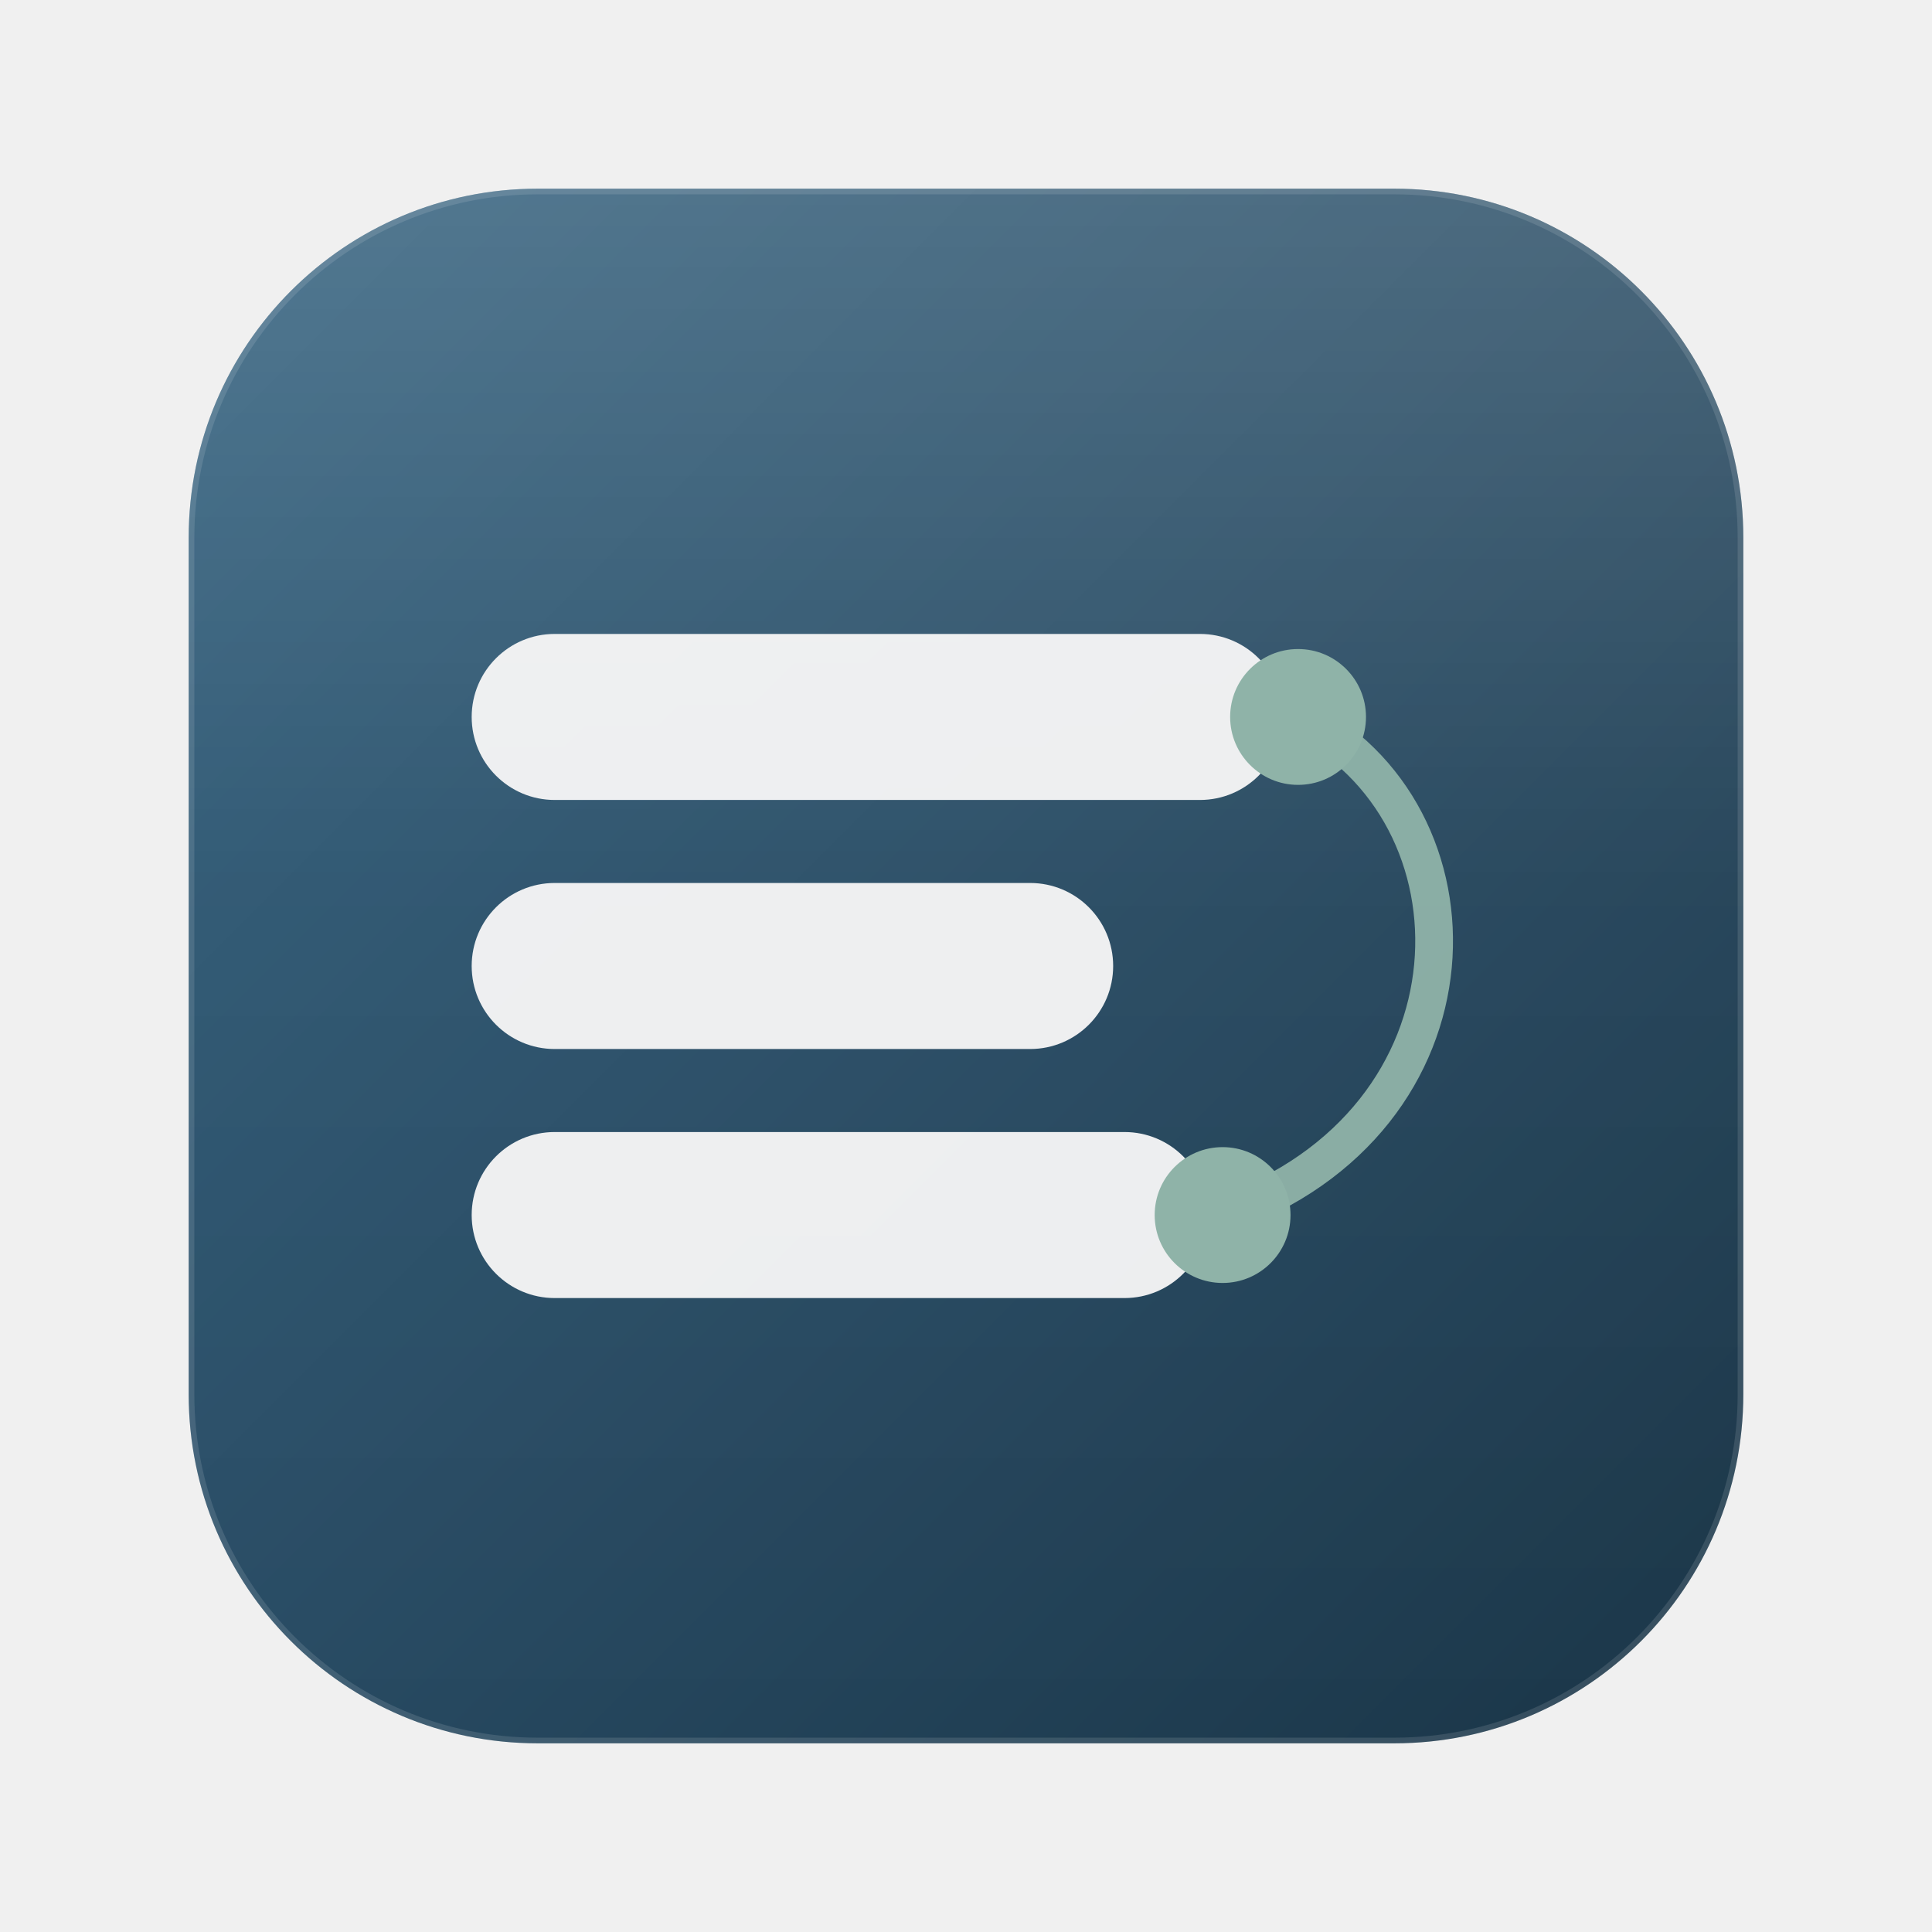
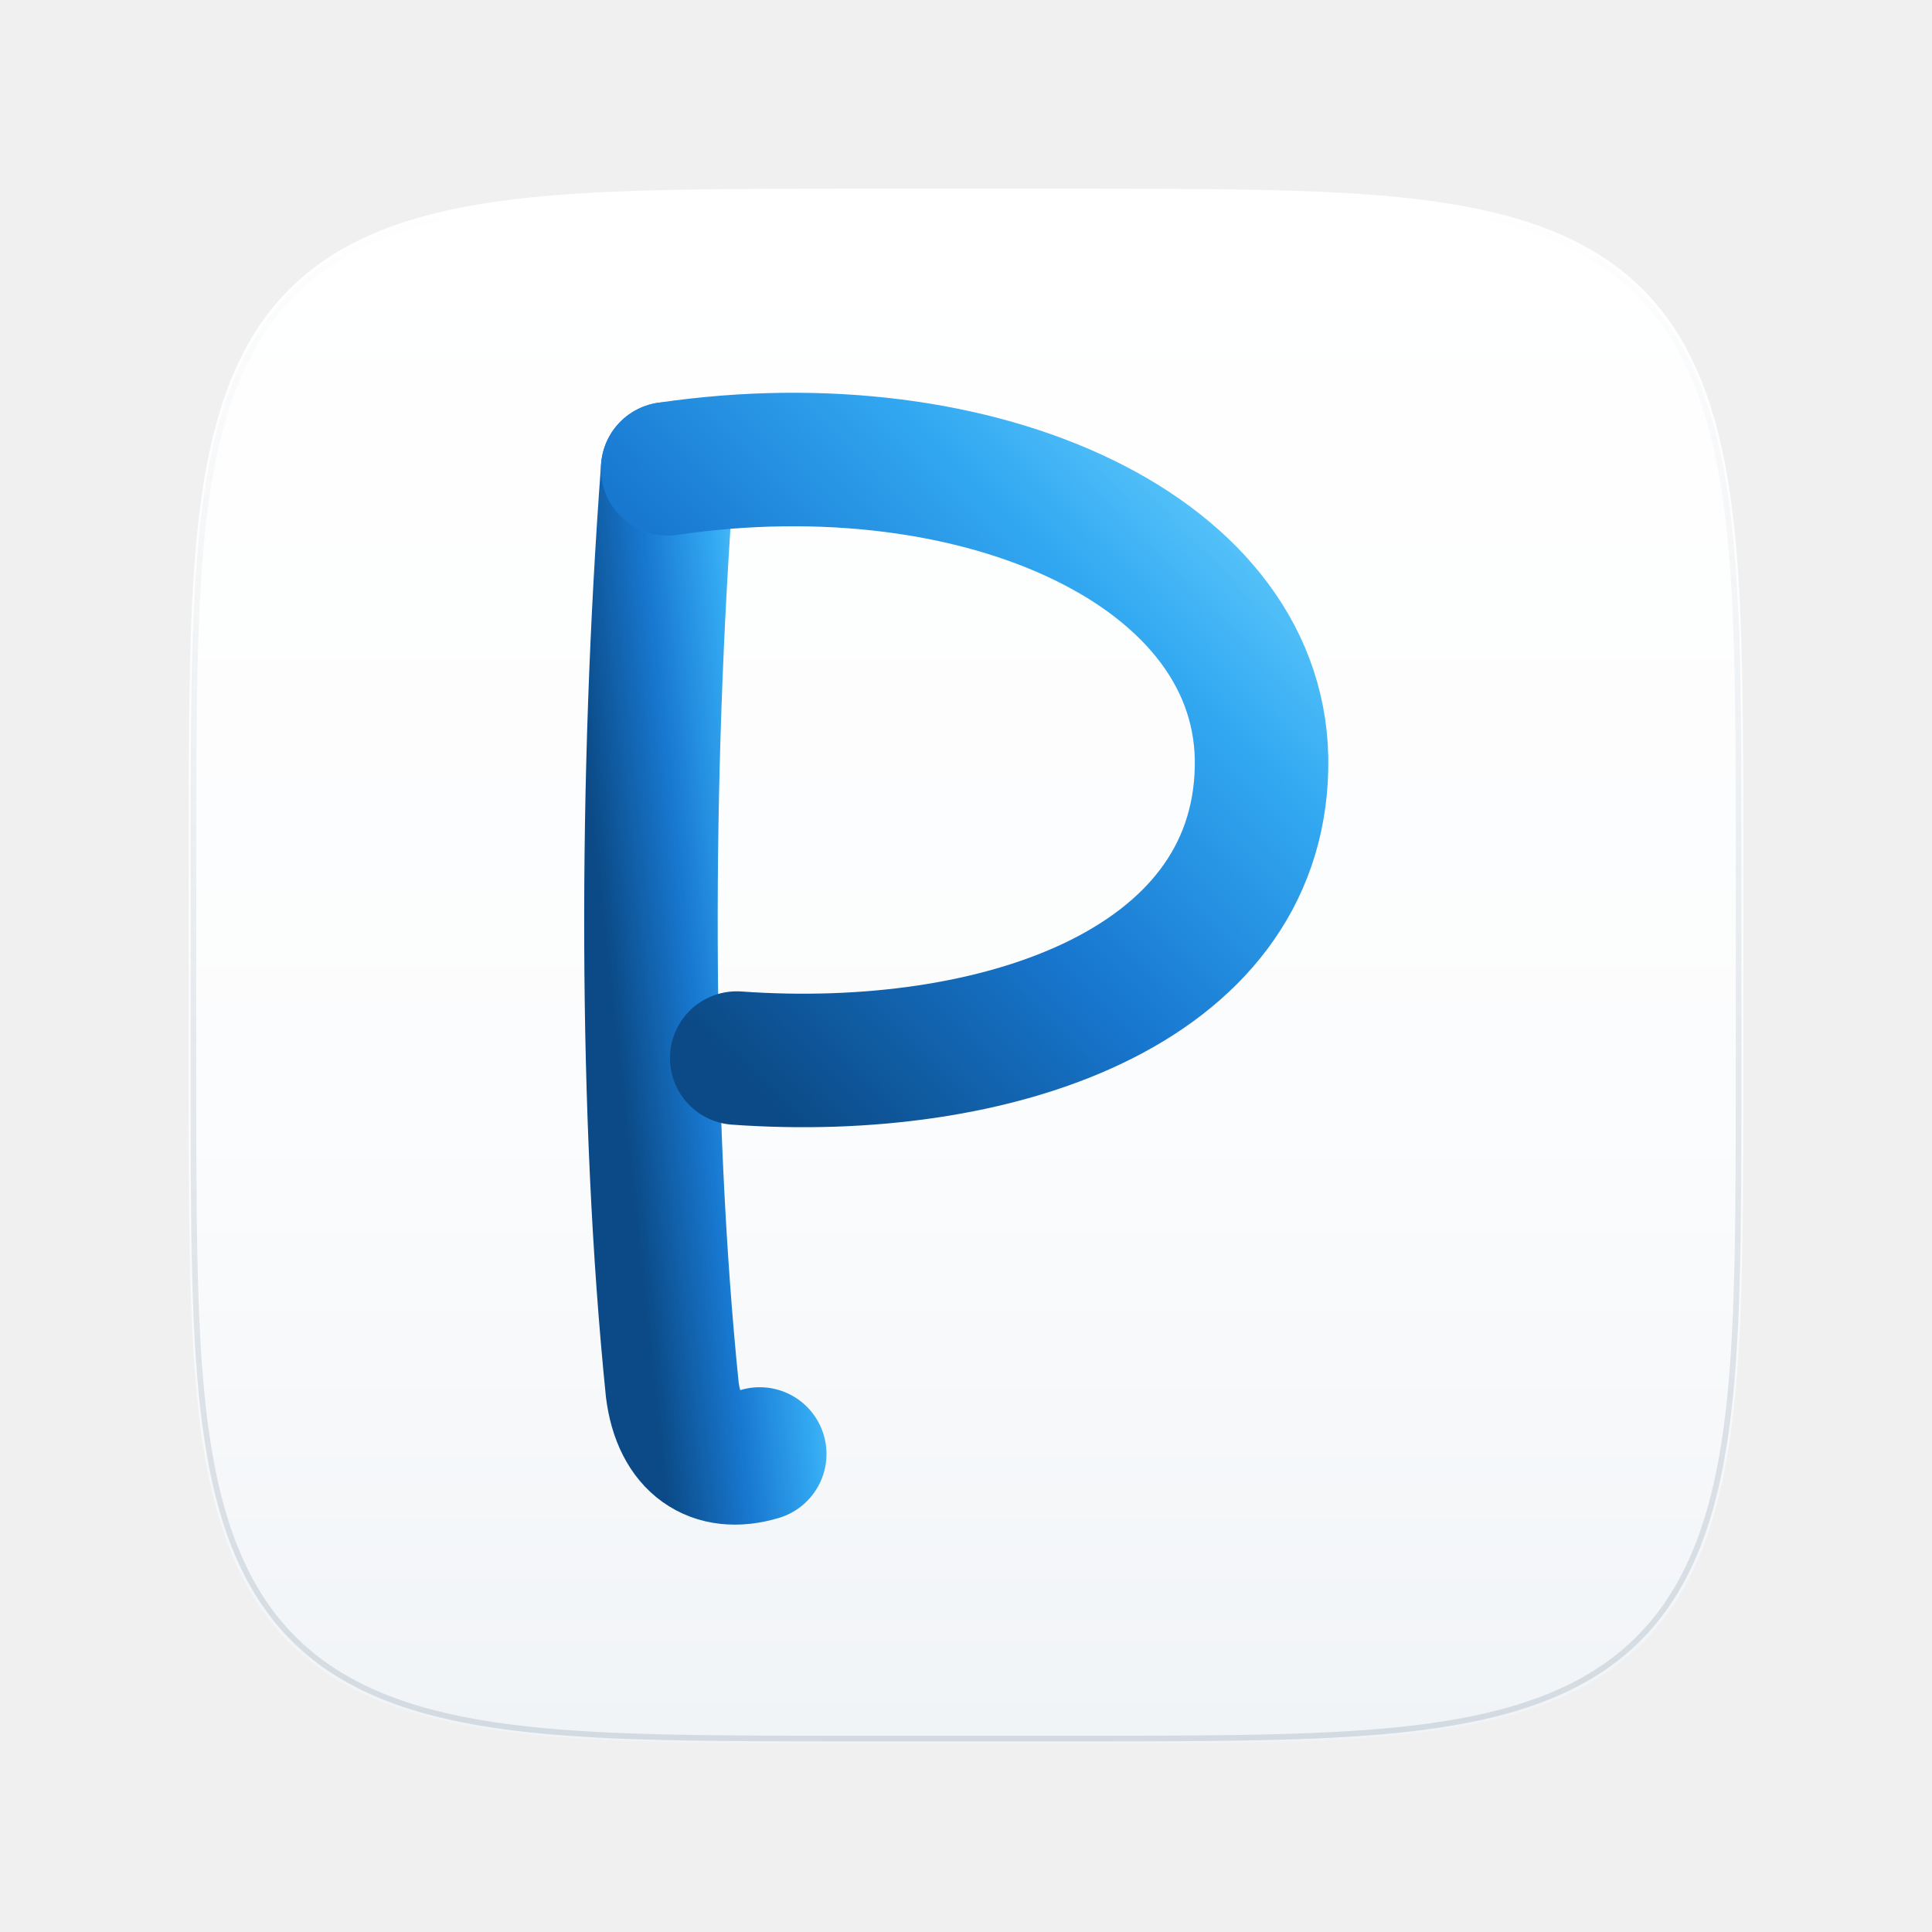
<svg xmlns="http://www.w3.org/2000/svg" viewBox="0 0 1024 1024" width="1024" height="1024">
  <defs>
-     <linearGradient id="bg" x1="0" y1="0" x2="1" y2="1">
-       <stop offset="0" stop-color="#31607e" />
-       <stop offset="0.5" stop-color="#284b63" />
-       <stop offset="1" stop-color="#1a3547" />
+     <linearGradient id="body" x1="0" y1="0" x2="0" y2="1">
+       <stop offset="0" stop-color="#ffffff" />
+       <stop offset="0.6" stop-color="#fbfcfd" />
+       <stop offset="1" stop-color="#f1f4f7" />
    </linearGradient>
-     <linearGradient id="gloss" x1="0" y1="0" x2="0" y2="1">
-       <stop offset="0" stop-color="#ffffff" stop-opacity="0.16" />
-       <stop offset="0.45" stop-color="#ffffff" stop-opacity="0.03" />
-       <stop offset="1" stop-color="#ffffff" stop-opacity="0" />
+     <linearGradient id="edge" x1="0" y1="0" x2="0" y2="1">
+       <stop offset="0" stop-color="#ffffff" stop-opacity="0.9" />
+       <stop offset="1" stop-color="#c9d2da" stop-opacity="0.75" />
+     </linearGradient>
+     <linearGradient id="ink" x1="0.05" y1="0.95" x2="0.95" y2="0.05">
+       <stop offset="0" stop-color="#0b4a86" />
+       <stop offset="0.42" stop-color="#1878d0" />
+       <stop offset="0.78" stop-color="#33a9f2" />
+       <stop offset="1" stop-color="#5cc8fb" />
+     </linearGradient>
+     <linearGradient id="ink2" x1="0" y1="1" x2="1" y2="0">
+       <stop offset="0" stop-color="#1e86dd" />
+       <stop offset="1" stop-color="#6fd0fb" />
    </linearGradient>
  </defs>
-   <rect x="100" y="100" width="824" height="824" rx="185" fill="url(#bg)" />
-   <rect x="100" y="100" width="824" height="824" rx="185" fill="url(#gloss)" />
-   <rect x="101.5" y="101.5" width="821" height="821" rx="183.5" fill="none" stroke="#ffffff" stroke-opacity="0.12" stroke-width="3" />
-   <g fill="#faf8f8" fill-opacity="0.94">
-     <rect x="250" y="336" width="430" height="88" rx="44" />
-     <rect x="250" y="468" width="340" height="88" rx="44" />
-     <rect x="250" y="600" width="390" height="88" rx="44" />
+   <path d="M924.00,512.00L923.99,582.87L923.95,605.51L923.89,621.97L923.80,635.37L923.69,646.88L923.55,657.07L923.39,666.27L923.21,674.71L922.99,682.53L922.76,689.84L922.50,696.71L922.21,703.21L921.90,709.38L921.56,715.26L921.20,720.89L920.81,726.28L920.40,731.47L919.97,736.47L919.50,741.29L919.02,745.95L918.50,750.46L917.96,754.84L917.40,759.08L916.81,763.20L916.19,767.21L915.55,771.12L914.89,774.92L914.19,778.62L913.47,782.23L912.73,785.76L911.95,789.20L911.16,792.56L910.33,795.85L909.48,799.07L908.60,802.21L907.70,805.29L906.76,808.30L905.81,811.25L904.82,814.14L903.80,816.97L902.76,819.74L901.69,822.46L900.60,825.12L899.47,827.73L898.31,830.29L897.13,832.80L895.92,835.27L894.68,837.68L893.41,840.05L892.11,842.38L890.78,844.66L889.42,846.89L888.03,849.09L886.61,851.24L885.16,853.36L883.68,855.43L882.17,857.47L880.62,859.46L879.05,861.42L877.44,863.34L875.80,865.23L874.12,867.08L872.41,868.89L870.67,870.67L868.89,872.41L867.08,874.12L865.23,875.80L863.34,877.44L861.42,879.05L859.46,880.62L857.47,882.17L855.43,883.68L853.36,885.16L851.24,886.61L849.09,888.03L846.89,889.42L844.66,890.78L842.38,892.11L840.05,893.41L837.68,894.68L835.27,895.92L832.80,897.13L830.29,898.31L827.73,899.47L825.12,900.60L822.46,901.69L819.74,902.76L816.97,903.80L814.14,904.82L811.25,905.81L808.30,906.76L805.29,907.70L802.21,908.60L799.07,909.48L795.85,910.33L792.56,911.16L789.20,911.95L785.76,912.73L782.23,913.47L778.62,914.19L774.92,914.89L771.12,915.55L767.21,916.19L763.20,916.81L759.08,917.40L754.84,917.96L750.46,918.50L745.95,919.02L741.29,919.50L736.47,919.97L731.47,920.40L726.28,920.81L720.89,921.20L715.26,921.56L709.38,921.90L703.21,922.21L696.71,922.50L689.84,922.76L682.53,922.99L674.71,923.21L666.27,923.39L657.07,923.55L646.88,923.69L635.37,923.80L621.97,923.89L605.51,923.95L582.87,923.99L512.00,924.00L441.13,923.99L418.49,923.95L402.03,923.89L388.63,923.80L377.12,923.69L366.93,923.55L357.73,923.39L349.29,923.21L341.47,922.99L334.16,922.76L327.29,922.50L320.79,922.21L314.62,921.90L308.74,921.56L303.11,921.20L297.72,920.81L292.53,920.40L287.53,919.97L282.71,919.50L278.05,919.02L273.54,918.50L269.16,917.96L264.92,917.40L260.80,916.81L256.79,916.19L252.88,915.55L249.08,914.89L245.38,914.19L241.77,913.47L238.24,912.73L234.80,911.95L231.44,911.16L228.15,910.33L224.93,909.48L221.79,908.60L218.71,907.70L215.70,906.76L212.75,905.81L209.86,904.82L207.03,903.80L204.26,902.76L201.54,901.69L198.88,900.60L196.27,899.47L193.71,898.31L191.20,897.13L188.73,895.92L186.32,894.68L183.95,893.41L181.62,892.11L179.34,890.78L177.11,889.42L174.91,888.03L172.76,886.61L170.64,885.16L168.57,883.68L166.53,882.17L164.54,880.62L162.58,879.05L160.66,877.44L158.77,875.80L156.92,874.12L155.11,872.41L153.33,870.67L151.59,868.89L149.88,867.08L148.20,865.23L146.56,863.34L144.95,861.42L143.38,859.46L141.83,857.47L140.32,855.43L138.84,853.36L137.39,851.24L135.97,849.09L134.58,846.89L133.22,844.66L131.89,842.38L130.59,840.05L129.32,837.68L128.08,835.27L126.87,832.80L125.69,830.29L124.53,827.73L123.40,825.12L122.31,822.46L121.24,819.74L120.20,816.97L119.18,814.14L118.19,811.25L117.24,808.30L116.30,805.29L115.40,802.21L114.52,799.07L113.67,795.85L112.84,792.56L112.05,789.20L111.27,785.76L110.53,782.23L109.81,778.62L109.11,774.92L108.45,771.12L107.81,767.21L107.19,763.20L106.60,759.08L106.04,754.84L105.50,750.46L104.98,745.95L104.50,741.29L104.03,736.47L103.60,731.47L103.19,726.28L102.80,720.89L102.44,715.26L102.10,709.38L101.79,703.21L101.50,696.71L101.24,689.84L101.01,682.53L100.79,674.71L100.61,666.27L100.45,657.07L100.31,646.88L100.20,635.37L100.11,621.97L100.05,605.51L100.01,582.87L100.00,512.00L100.01,441.13L100.05,418.49L100.11,402.03L100.20,388.63L100.31,377.12L100.45,366.93L100.61,357.73L100.79,349.29L101.01,341.47L101.24,334.16L101.50,327.29L101.79,320.79L102.10,314.62L102.44,308.74L102.80,303.11L103.19,297.72L103.60,292.53L104.03,287.53L104.50,282.71L104.98,278.05L105.50,273.54L106.04,269.16L106.60,264.92L107.19,260.80L107.81,256.79L108.45,252.88L109.11,249.08L109.81,245.38L110.53,241.77L111.27,238.24L112.05,234.80L112.84,231.44L113.67,228.15L114.52,224.93L115.40,221.79L116.30,218.71L117.24,215.70L118.19,212.75L119.18,209.86L120.20,207.03L121.24,204.26L122.31,201.54L123.40,198.88L124.53,196.27L125.69,193.71L126.87,191.20L128.08,188.73L129.32,186.32L130.59,183.95L131.89,181.62L133.22,179.34L134.58,177.11L135.97,174.91L137.39,172.76L138.84,170.64L140.32,168.57L141.83,166.53L143.38,164.54L144.95,162.58L146.56,160.66L148.20,158.77L149.88,156.92L151.59,155.11L153.33,153.33L155.11,151.59L156.92,149.88L158.77,148.20L160.66,146.56L162.58,144.95L164.54,143.38L166.53,141.83L168.57,140.32L170.64,138.84L172.76,137.39L174.91,135.97L177.11,134.58L179.34,133.22L181.62,131.89L183.95,130.59L186.32,129.32L188.73,128.08L191.20,126.87L193.71,125.69L196.27,124.53L198.88,123.40L201.54,122.31L204.26,121.24L207.03,120.20L209.86,119.18L212.75,118.19L215.70,117.24L218.71,116.30L221.79,115.40L224.93,114.52L228.15,113.67L231.44,112.84L234.80,112.05L238.24,111.27L241.77,110.53L245.38,109.81L249.08,109.11L252.88,108.45L256.79,107.81L260.80,107.19L264.92,106.60L269.16,106.04L273.54,105.50L278.05,104.98L282.71,104.50L287.53,104.03L292.53,103.60L297.72,103.19L303.11,102.80L308.74,102.44L314.62,102.10L320.79,101.79L327.29,101.50L334.16,101.24L341.47,101.01L349.29,100.79L357.73,100.61L366.93,100.45L377.12,100.31L388.63,100.20L402.03,100.11L418.49,100.05L441.13,100.01L512.00,100.00L582.87,100.01L605.51,100.05L621.97,100.11L635.37,100.20L646.88,100.31L657.07,100.45L666.27,100.61L674.71,100.79L682.53,101.01L689.84,101.24L696.71,101.50L703.21,101.79L709.38,102.10L715.26,102.44L720.89,102.80L726.28,103.19L731.47,103.60L736.47,104.03L741.29,104.50L745.95,104.98L750.46,105.50L754.84,106.04L759.08,106.60L763.20,107.19L767.21,107.81L771.12,108.45L774.92,109.11L778.62,109.81L782.23,110.53L785.76,111.27L789.20,112.05L792.56,112.84L795.85,113.67L799.07,114.52L802.21,115.40L805.29,116.30L808.30,117.24L811.25,118.19L814.14,119.18L816.97,120.20L819.74,121.24L822.46,122.31L825.12,123.40L827.73,124.53L830.29,125.69L832.80,126.87L835.27,128.08L837.68,129.32L840.05,130.59L842.38,131.89L844.66,133.22L846.89,134.58L849.09,135.97L851.24,137.39L853.36,138.84L855.43,140.32L857.47,141.83L859.46,143.38L861.42,144.95L863.34,146.56L865.23,148.20L867.08,149.88L868.89,151.59L870.67,153.33L872.41,155.11L874.12,156.92L875.80,158.77L877.44,160.66L879.05,162.58L880.62,164.54L882.17,166.53L883.68,168.57L885.16,170.64L886.61,172.76L888.03,174.91L889.42,177.11L890.78,179.34L892.11,181.62L893.41,183.95L894.68,186.32L895.92,188.73L897.13,191.20L898.31,193.71L899.47,196.27L900.60,198.88L901.69,201.54L902.76,204.26L903.80,207.03L904.82,209.86L905.81,212.75L906.76,215.70L907.70,218.71L908.60,221.79L909.48,224.93L910.33,228.15L911.16,231.44L911.95,234.80L912.73,238.24L913.47,241.77L914.19,245.38L914.89,249.08L915.55,252.88L916.19,256.79L916.81,260.80L917.40,264.92L917.96,269.16L918.50,273.54L919.02,278.05L919.50,282.71L919.97,287.53L920.40,292.53L920.81,297.72L921.20,303.11L921.56,308.74L921.90,314.62L922.21,320.79L922.50,327.29L922.76,334.16L922.99,341.47L923.21,349.29L923.39,357.73L923.55,366.93L923.69,377.12L923.80,388.63L923.89,402.03L923.95,418.49L923.99,441.13Z" fill="url(#body)" />
+   <path d="M921.50,512.00L921.49,582.44L921.45,604.94L921.39,621.30L921.30,634.62L921.19,646.06L921.06,656.19L920.90,665.34L920.71,673.72L920.50,681.50L920.27,688.76L920.01,695.59L919.72,702.05L919.41,708.18L919.08,714.03L918.72,719.62L918.33,724.98L917.93,730.14L917.49,735.11L917.03,739.90L916.55,744.53L916.04,749.02L915.50,753.36L914.94,757.58L914.35,761.68L913.74,765.66L913.10,769.54L912.44,773.32L911.75,777.00L911.04,780.59L910.30,784.10L909.53,787.52L908.73,790.86L907.91,794.13L907.07,797.32L906.20,800.45L905.30,803.51L904.37,806.50L903.42,809.43L902.43,812.30L901.43,815.12L900.39,817.87L899.33,820.57L898.24,823.22L897.12,825.82L895.97,828.36L894.80,830.86L893.59,833.30L892.36,835.71L891.10,838.06L889.80,840.37L888.48,842.64L887.13,844.86L885.75,847.04L884.34,849.19L882.90,851.29L881.43,853.35L879.92,855.37L878.39,857.35L876.82,859.30L875.22,861.21L873.59,863.08L871.92,864.92L870.22,866.72L868.49,868.49L866.72,870.22L864.92,871.92L863.08,873.59L861.21,875.22L859.30,876.82L857.35,878.39L855.37,879.92L853.35,881.43L851.29,882.90L849.19,884.34L847.04,885.75L844.86,887.13L842.64,888.48L840.37,889.80L838.06,891.10L835.71,892.36L833.30,893.59L830.86,894.80L828.36,895.97L825.82,897.12L823.22,898.24L820.57,899.33L817.87,900.39L815.12,901.43L812.30,902.43L809.43,903.42L806.50,904.37L803.51,905.30L800.45,906.20L797.32,907.07L794.13,907.91L790.86,908.73L787.52,909.53L784.10,910.30L780.59,911.04L777.00,911.75L773.32,912.44L769.54,913.10L765.66,913.74L761.68,914.35L757.58,914.94L753.36,915.50L749.02,916.04L744.53,916.55L739.90,917.03L735.11,917.49L730.14,917.93L724.98,918.33L719.62,918.72L714.03,919.08L708.18,919.41L702.05,919.72L695.59,920.01L688.76,920.27L681.50,920.50L673.72,920.71L665.34,920.90L656.19,921.06L646.06,921.19L634.62,921.30L621.30,921.39L604.94,921.45L582.44,921.49L512.00,921.50L441.56,921.49L419.06,921.45L402.70,921.39L389.38,921.30L377.94,921.19L367.81,921.06L358.66,920.90L350.28,920.71L342.50,920.50L335.24,920.27L328.41,920.01L321.95,919.72L315.82,919.41L309.97,919.08L304.38,918.72L299.02,918.33L293.86,917.93L288.89,917.49L284.10,917.03L279.47,916.55L274.98,916.04L270.64,915.50L266.42,914.94L262.32,914.35L258.34,913.74L254.46,913.10L250.68,912.44L247.00,911.75L243.41,911.04L239.90,910.30L236.48,909.53L233.14,908.73L229.87,907.91L226.68,907.07L223.55,906.20L220.49,905.30L217.50,904.37L214.57,903.42L211.70,902.43L208.88,901.43L206.13,900.39L203.43,899.33L200.78,898.24L198.18,897.12L195.64,895.97L193.14,894.80L190.70,893.59L188.29,892.36L185.94,891.10L183.63,889.80L181.36,888.48L179.14,887.13L176.96,885.75L174.81,884.34L172.71,882.90L170.65,881.43L168.63,879.92L166.65,878.39L164.70,876.82L162.79,875.22L160.92,873.59L159.08,871.92L157.28,870.22L155.51,868.49L153.78,866.72L152.08,864.92L150.41,863.08L148.78,861.21L147.18,859.30L145.61,857.35L144.08,855.37L142.57,853.35L141.10,851.29L139.66,849.19L138.25,847.04L136.87,844.86L135.52,842.64L134.20,840.37L132.90,838.06L131.64,835.71L130.41,833.30L129.20,830.86L128.03,828.36L126.88,825.82L125.76,823.22L124.67,820.57L123.61,817.87L122.57,815.12L121.57,812.30L120.58,809.43L119.63,806.50L118.70,803.51L117.80,800.45L116.93,797.32L116.09,794.13L115.27,790.86L114.47,787.52L113.70,784.10L112.96,780.59L112.25,777.00L111.56,773.32L110.90,769.54L110.26,765.66L109.65,761.68L109.06,757.58L108.50,753.36L107.96,749.02L107.45,744.53L106.97,739.90L106.51,735.11L106.07,730.14L105.67,724.98L105.28,719.62L104.92,714.03L104.59,708.18L104.28,702.05L103.99,695.59L103.73,688.76L103.50,681.50L103.29,673.72L103.10,665.34L102.94,656.19L102.81,646.06L102.70,634.62L102.61,621.30L102.55,604.94L102.51,582.44L102.50,512.00L102.51,441.56L102.55,419.06L102.61,402.70L102.70,389.38L102.81,377.94L102.94,367.81L103.10,358.66L103.29,350.28L103.50,342.50L103.73,335.24L103.99,328.41L104.28,321.95L104.59,315.82L104.92,309.97L105.28,304.38L105.67,299.02L106.07,293.86L106.51,288.89L106.97,284.10L107.45,279.47L107.96,274.98L108.50,270.64L109.06,266.42L109.65,262.32L110.26,258.34L110.90,254.46L111.56,250.68L112.25,247.00L112.96,243.41L113.70,239.90L114.47,236.48L115.27,233.14L116.09,229.87L116.93,226.68L117.80,223.55L118.70,220.49L119.63,217.50L120.58,214.57L121.57,211.70L122.57,208.88L123.61,206.13L124.67,203.43L125.76,200.78L126.88,198.18L128.03,195.64L129.20,193.14L130.41,190.70L131.64,188.29L132.90,185.94L134.20,183.63L135.52,181.36L136.87,179.14L138.25,176.96L139.66,174.81L141.10,172.71L142.57,170.65L144.08,168.63L145.61,166.65L147.18,164.70L148.78,162.79L150.41,160.92L152.08,159.08L153.78,157.28L155.51,155.51L157.28,153.78L159.08,152.08L160.92,150.41L162.79,148.78L164.70,147.18L166.65,145.61L168.63,144.08L170.65,142.57L172.71,141.10L174.81,139.66L176.96,138.25L179.14,136.87L181.36,135.52L183.63,134.20L185.94,132.90L188.29,131.64L190.70,130.41L193.14,129.20L195.64,128.03L198.18,126.88L200.78,125.76L203.43,124.67L206.13,123.61L208.88,122.57L211.70,121.57L214.57,120.58L217.50,119.63L220.49,118.70L223.55,117.80L226.68,116.93L229.87,116.09L233.14,115.27L236.48,114.47L239.90,113.70L243.41,112.96L247.00,112.25L250.68,111.56L254.46,110.90L258.34,110.26L262.32,109.65L266.42,109.06L270.64,108.50L274.98,107.96L279.47,107.45L284.10,106.97L288.89,106.51L293.86,106.07L299.02,105.67L304.38,105.28L309.97,104.92L315.82,104.59L321.95,104.28L328.41,103.99L335.24,103.73L342.50,103.50L350.28,103.29L358.66,103.10L367.81,102.94L377.94,102.81L389.38,102.70L402.70,102.61L419.06,102.55L441.56,102.51L512.00,102.50L582.44,102.51L604.94,102.55L621.30,102.61L634.62,102.70L646.06,102.81L656.19,102.94L665.34,103.10L673.72,103.29L681.50,103.50L688.76,103.73L695.59,103.99L702.05,104.28L708.18,104.59L714.03,104.92L719.62,105.28L724.98,105.67L730.14,106.07L735.11,106.51L739.90,106.97L744.53,107.45L749.02,107.96L753.36,108.50L757.58,109.06L761.68,109.65L765.66,110.26L769.54,110.90L773.32,111.56L777.00,112.25L780.59,112.96L784.10,113.70L787.52,114.47L790.86,115.27L794.13,116.09L797.32,116.93L800.45,117.80L803.51,118.70L806.50,119.63L809.43,120.58L812.30,121.57L815.12,122.57L817.87,123.61L820.57,124.67L823.22,125.76L825.82,126.88L828.36,128.03L830.86,129.20L833.30,130.41L835.71,131.64L838.06,132.90L840.37,134.20L842.64,135.52L844.86,136.87L847.04,138.25L849.19,139.66L851.29,141.10L853.35,142.57L855.37,144.08L857.35,145.61L859.30,147.18L861.21,148.78L863.08,150.41L864.92,152.08L866.72,153.78L868.49,155.51L870.22,157.28L871.92,159.08L873.59,160.92L875.22,162.79L876.82,164.70L878.39,166.65L879.92,168.63L881.43,170.65L882.90,172.71L884.34,174.81L885.75,176.96L887.13,179.14L888.48,181.36L889.80,183.63L891.10,185.94L892.36,188.29L893.59,190.70L894.80,193.14L895.97,195.64L897.12,198.18L898.24,200.78L899.33,203.43L900.39,206.13L901.43,208.88L902.43,211.70L903.42,214.57L904.37,217.50L905.30,220.49L906.20,223.55L907.07,226.68L907.91,229.87L908.73,233.14L909.53,236.48L910.30,239.90L911.04,243.41L911.75,247.00L912.44,250.68L913.10,254.46L913.74,258.34L914.35,262.32L914.94,266.42L915.50,270.64L916.04,274.98L916.55,279.47L917.03,284.10L917.49,288.89L917.93,293.86L918.33,299.02L918.72,304.38L919.08,309.97L919.41,315.82L919.72,321.95L920.01,328.41L920.27,335.24L920.50,342.50L920.71,350.28L920.90,358.66L921.06,367.81L921.19,377.94L921.30,389.38L921.39,402.70L921.45,419.06L921.49,441.56Z" fill="none" stroke="url(#edge)" stroke-width="3" />
+   <g transform="translate(532,512) scale(1.22) translate(-512,-512)" fill="none" stroke-linecap="round" stroke-linejoin="round">
+     <path d="M 366 296 C 356 430, 356 578, 368 696 C 371 720, 386 730, 406 724" stroke="url(#ink)" stroke-width="58" />
+     <path d="M 366 296 C 502 276, 626 332, 624 426 C 622 522, 508 560, 396 552" stroke="url(#ink)" stroke-width="58" />
  </g>
-   <path d="M 688 380 C 790 430, 790 594, 648 644" fill="none" stroke="#8fb3a8" stroke-opacity="0.95" stroke-width="20" stroke-linecap="round" />
-   <circle cx="688" cy="380" r="36" fill="#8fb3a8" />
-   <circle cx="648" cy="644" r="36" fill="#8fb3a8" />
</svg>
